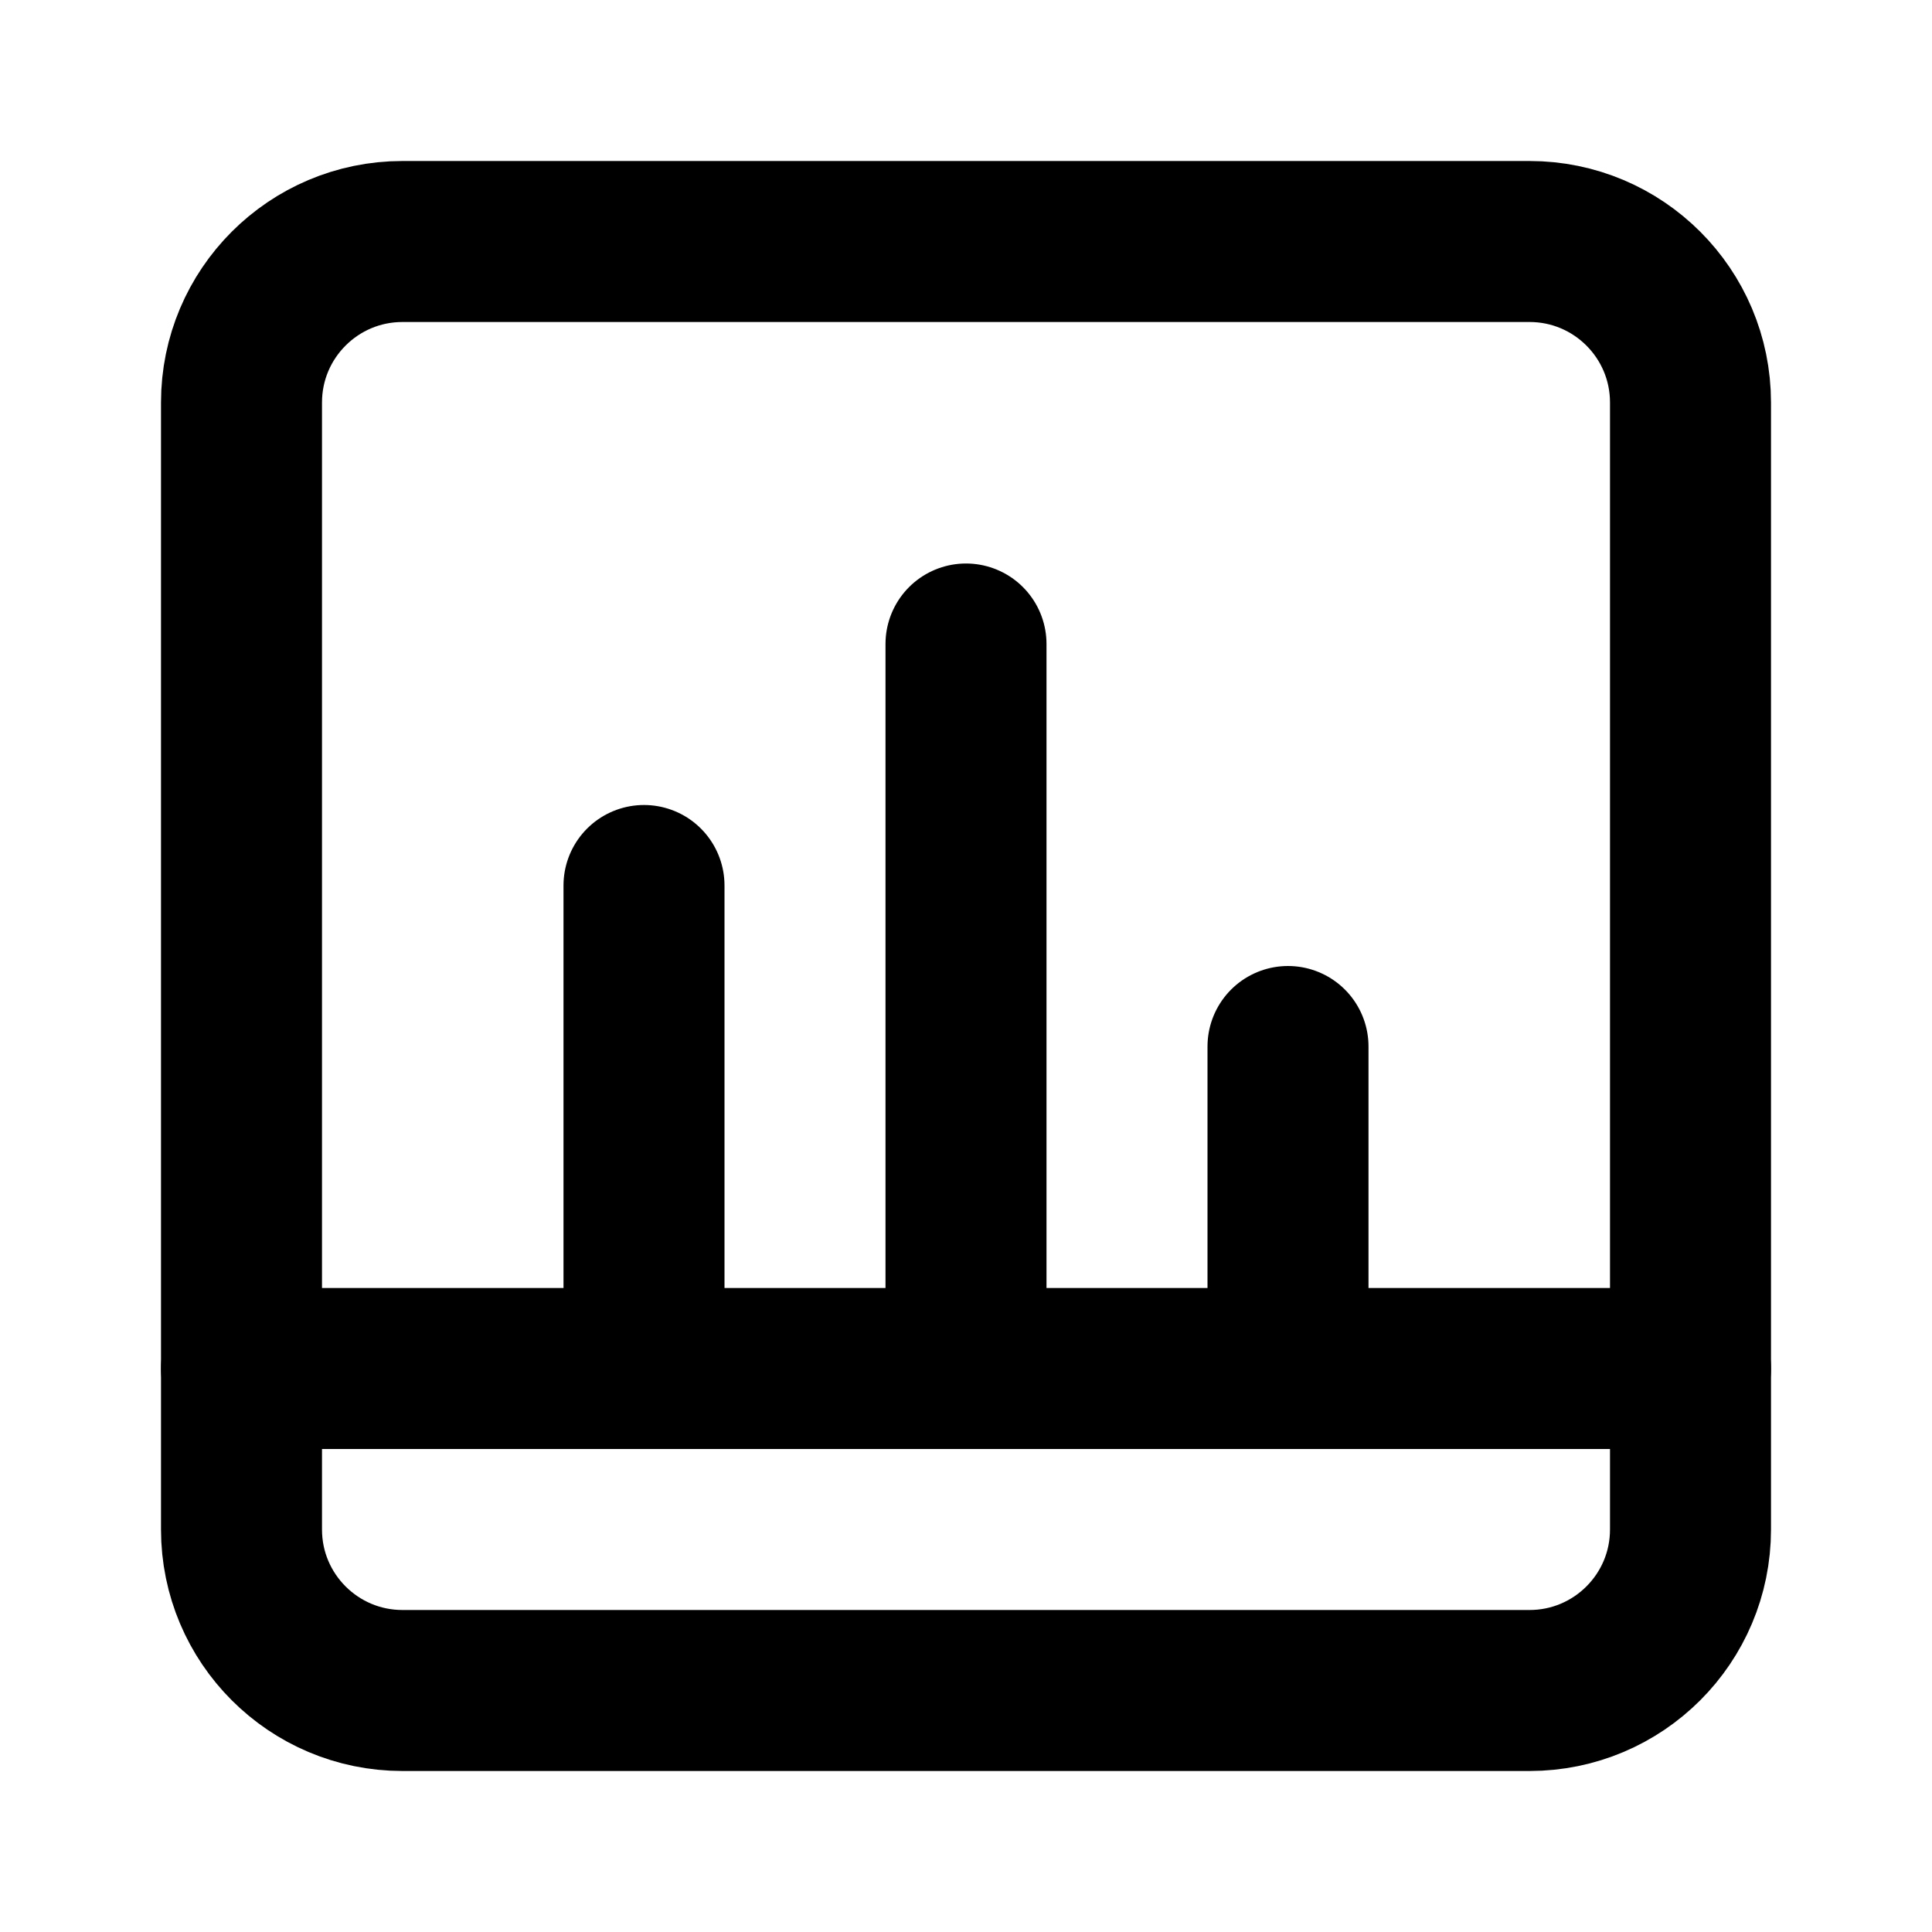
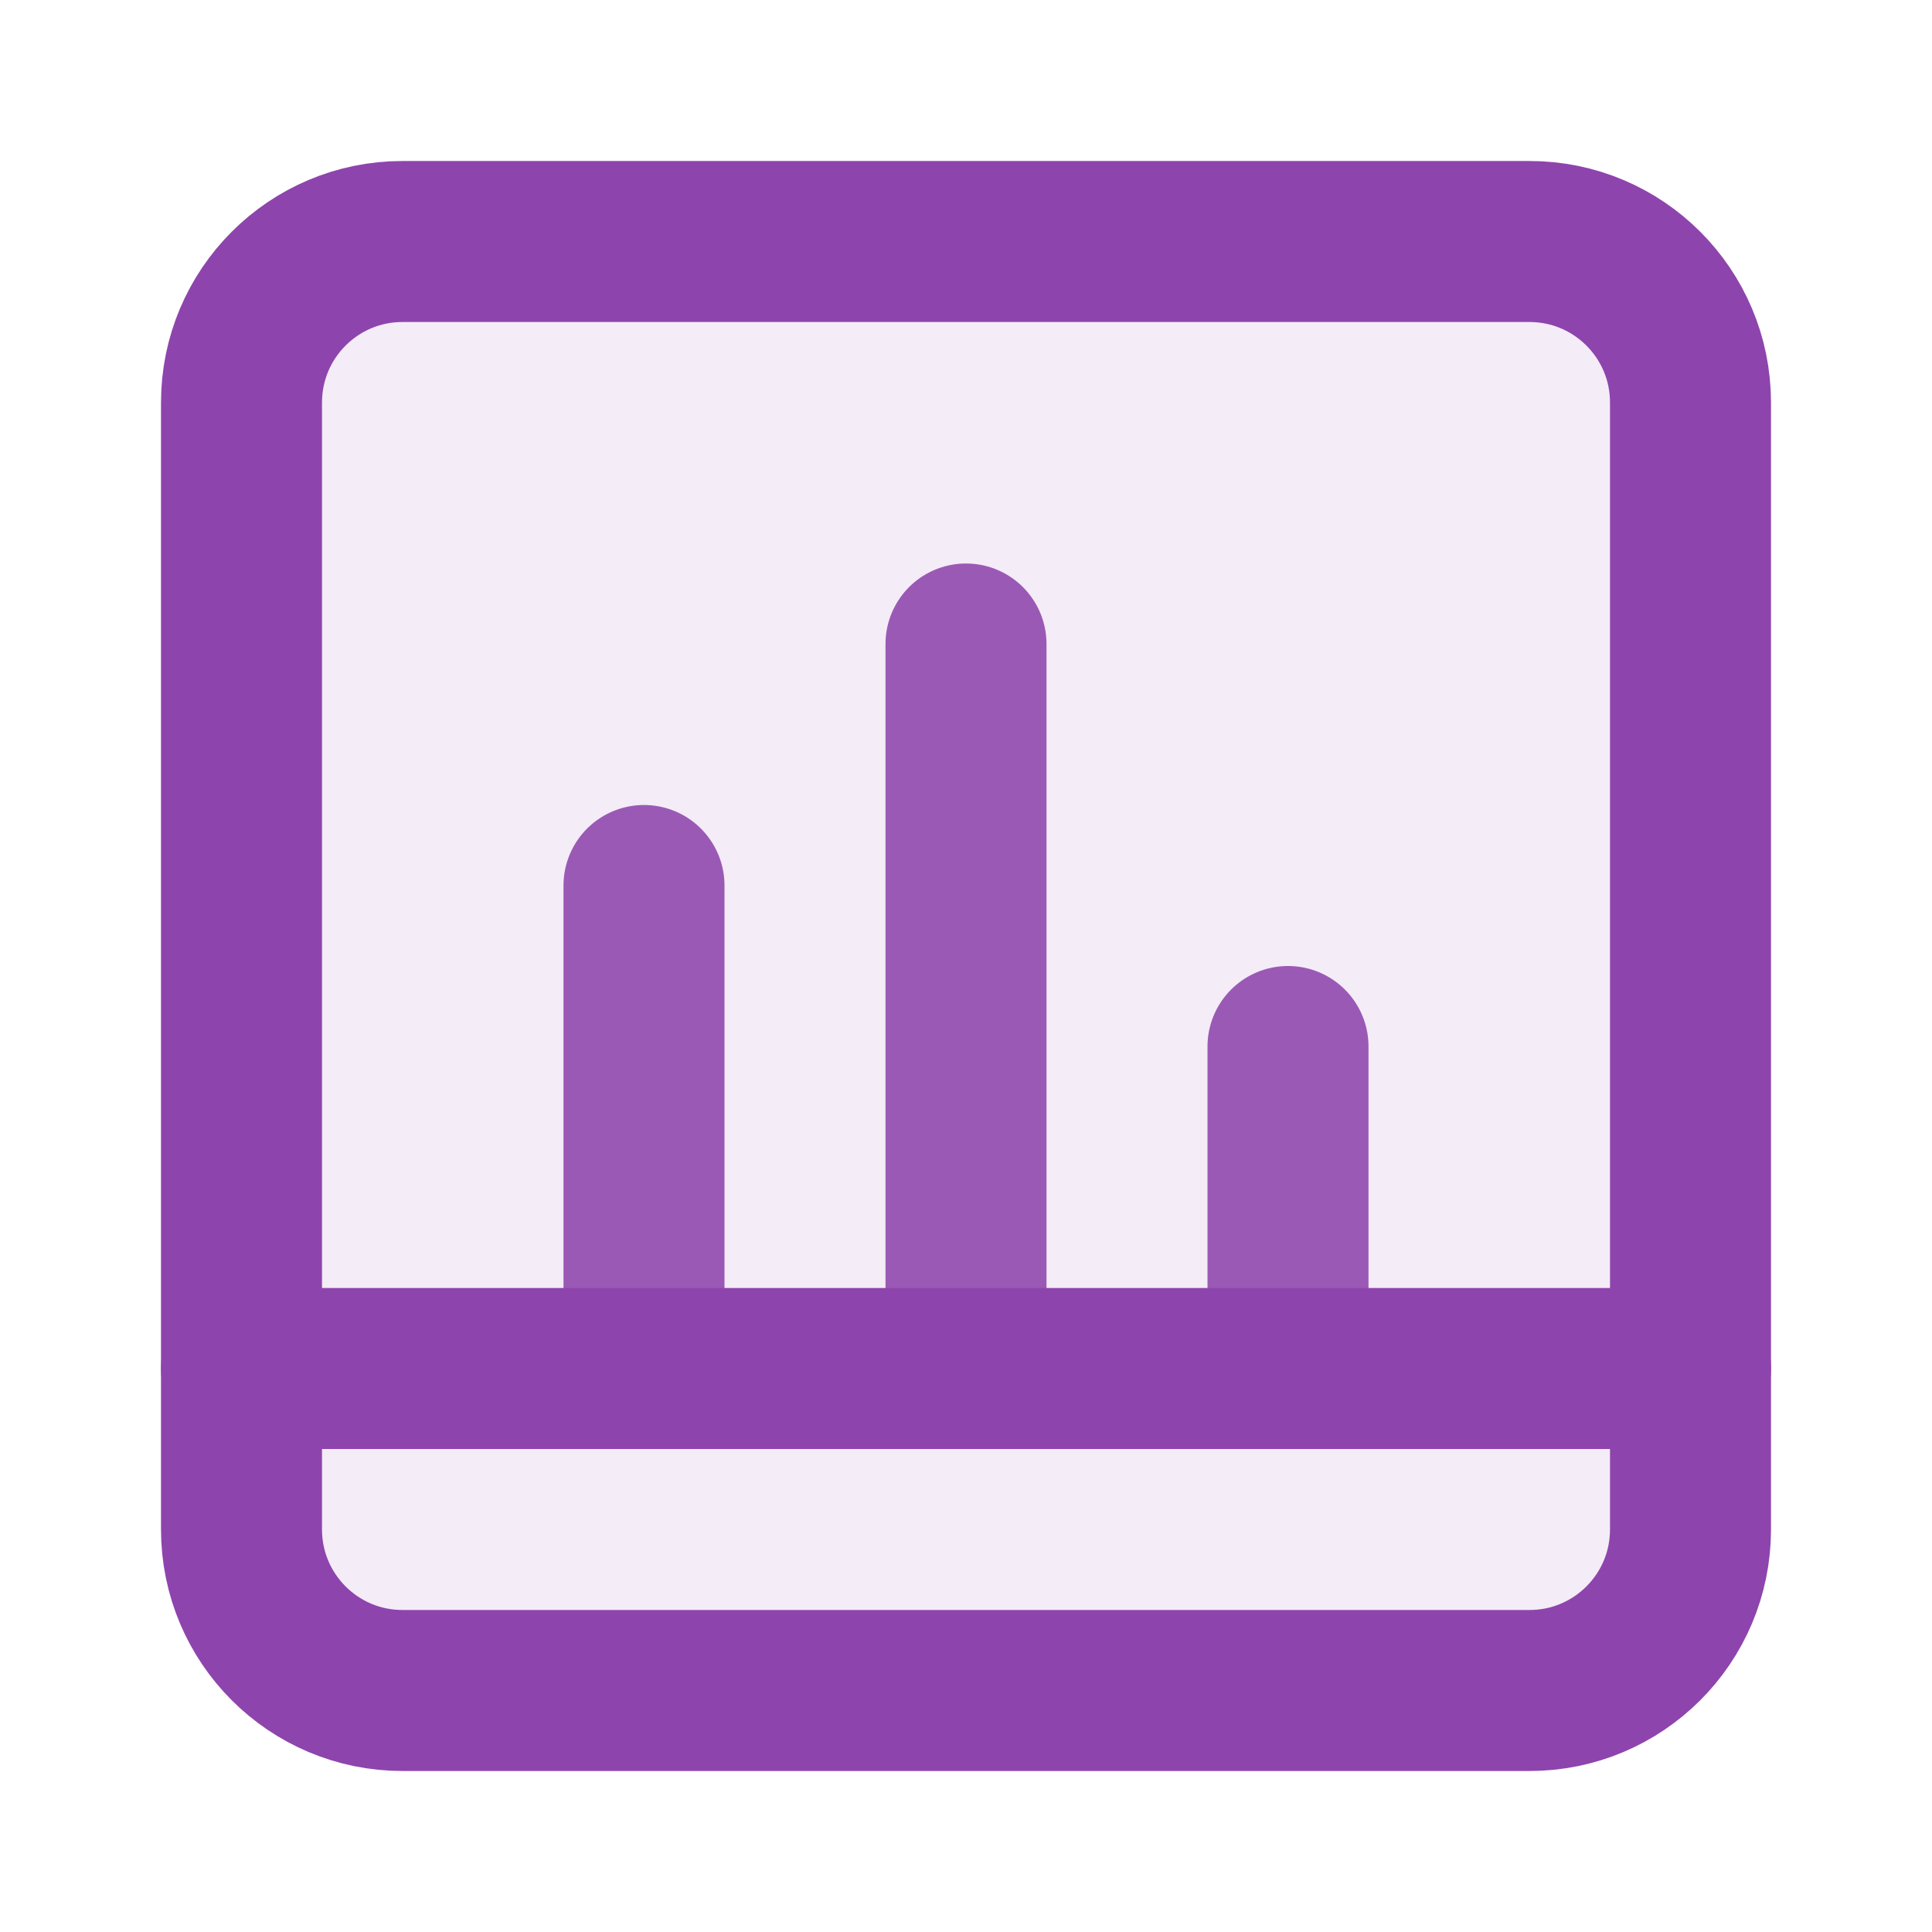
- <svg xmlns="http://www.w3.org/2000/svg" viewBox="0 0 24 24" fill="none" stroke="currentColor" stroke-width="2" stroke-linecap="round" stroke-linejoin="round">
-   <rect x="3" y="3" width="18" height="18" rx="2" ry="2" />
-   <line x1="8" y1="17" x2="8" y2="11" />
-   <line x1="12" y1="17" x2="12" y2="8" />
-   <line x1="16" y1="17" x2="16" y2="13" />
-   <line x1="3" y1="17" x2="21" y2="17" />
+ <svg xmlns="http://www.w3.org/2000/svg" viewBox="0 0 24 24" fill="none" stroke="#8e44ad" stroke-width="2" stroke-linecap="round" stroke-linejoin="round">
+   <rect x="3" y="3" width="18" height="18" rx="2" ry="2" fill="#f4ecf7" stroke="#8e44ad" />
+   <line x1="8" y1="17" x2="8" y2="11" stroke="#9b59b6" />
+   <line x1="12" y1="17" x2="12" y2="8" stroke="#9b59b6" />
+   <line x1="16" y1="17" x2="16" y2="13" stroke="#9b59b6" />
+   <line x1="3" y1="17" x2="21" y2="17" stroke="#8e44ad" />
</svg>
